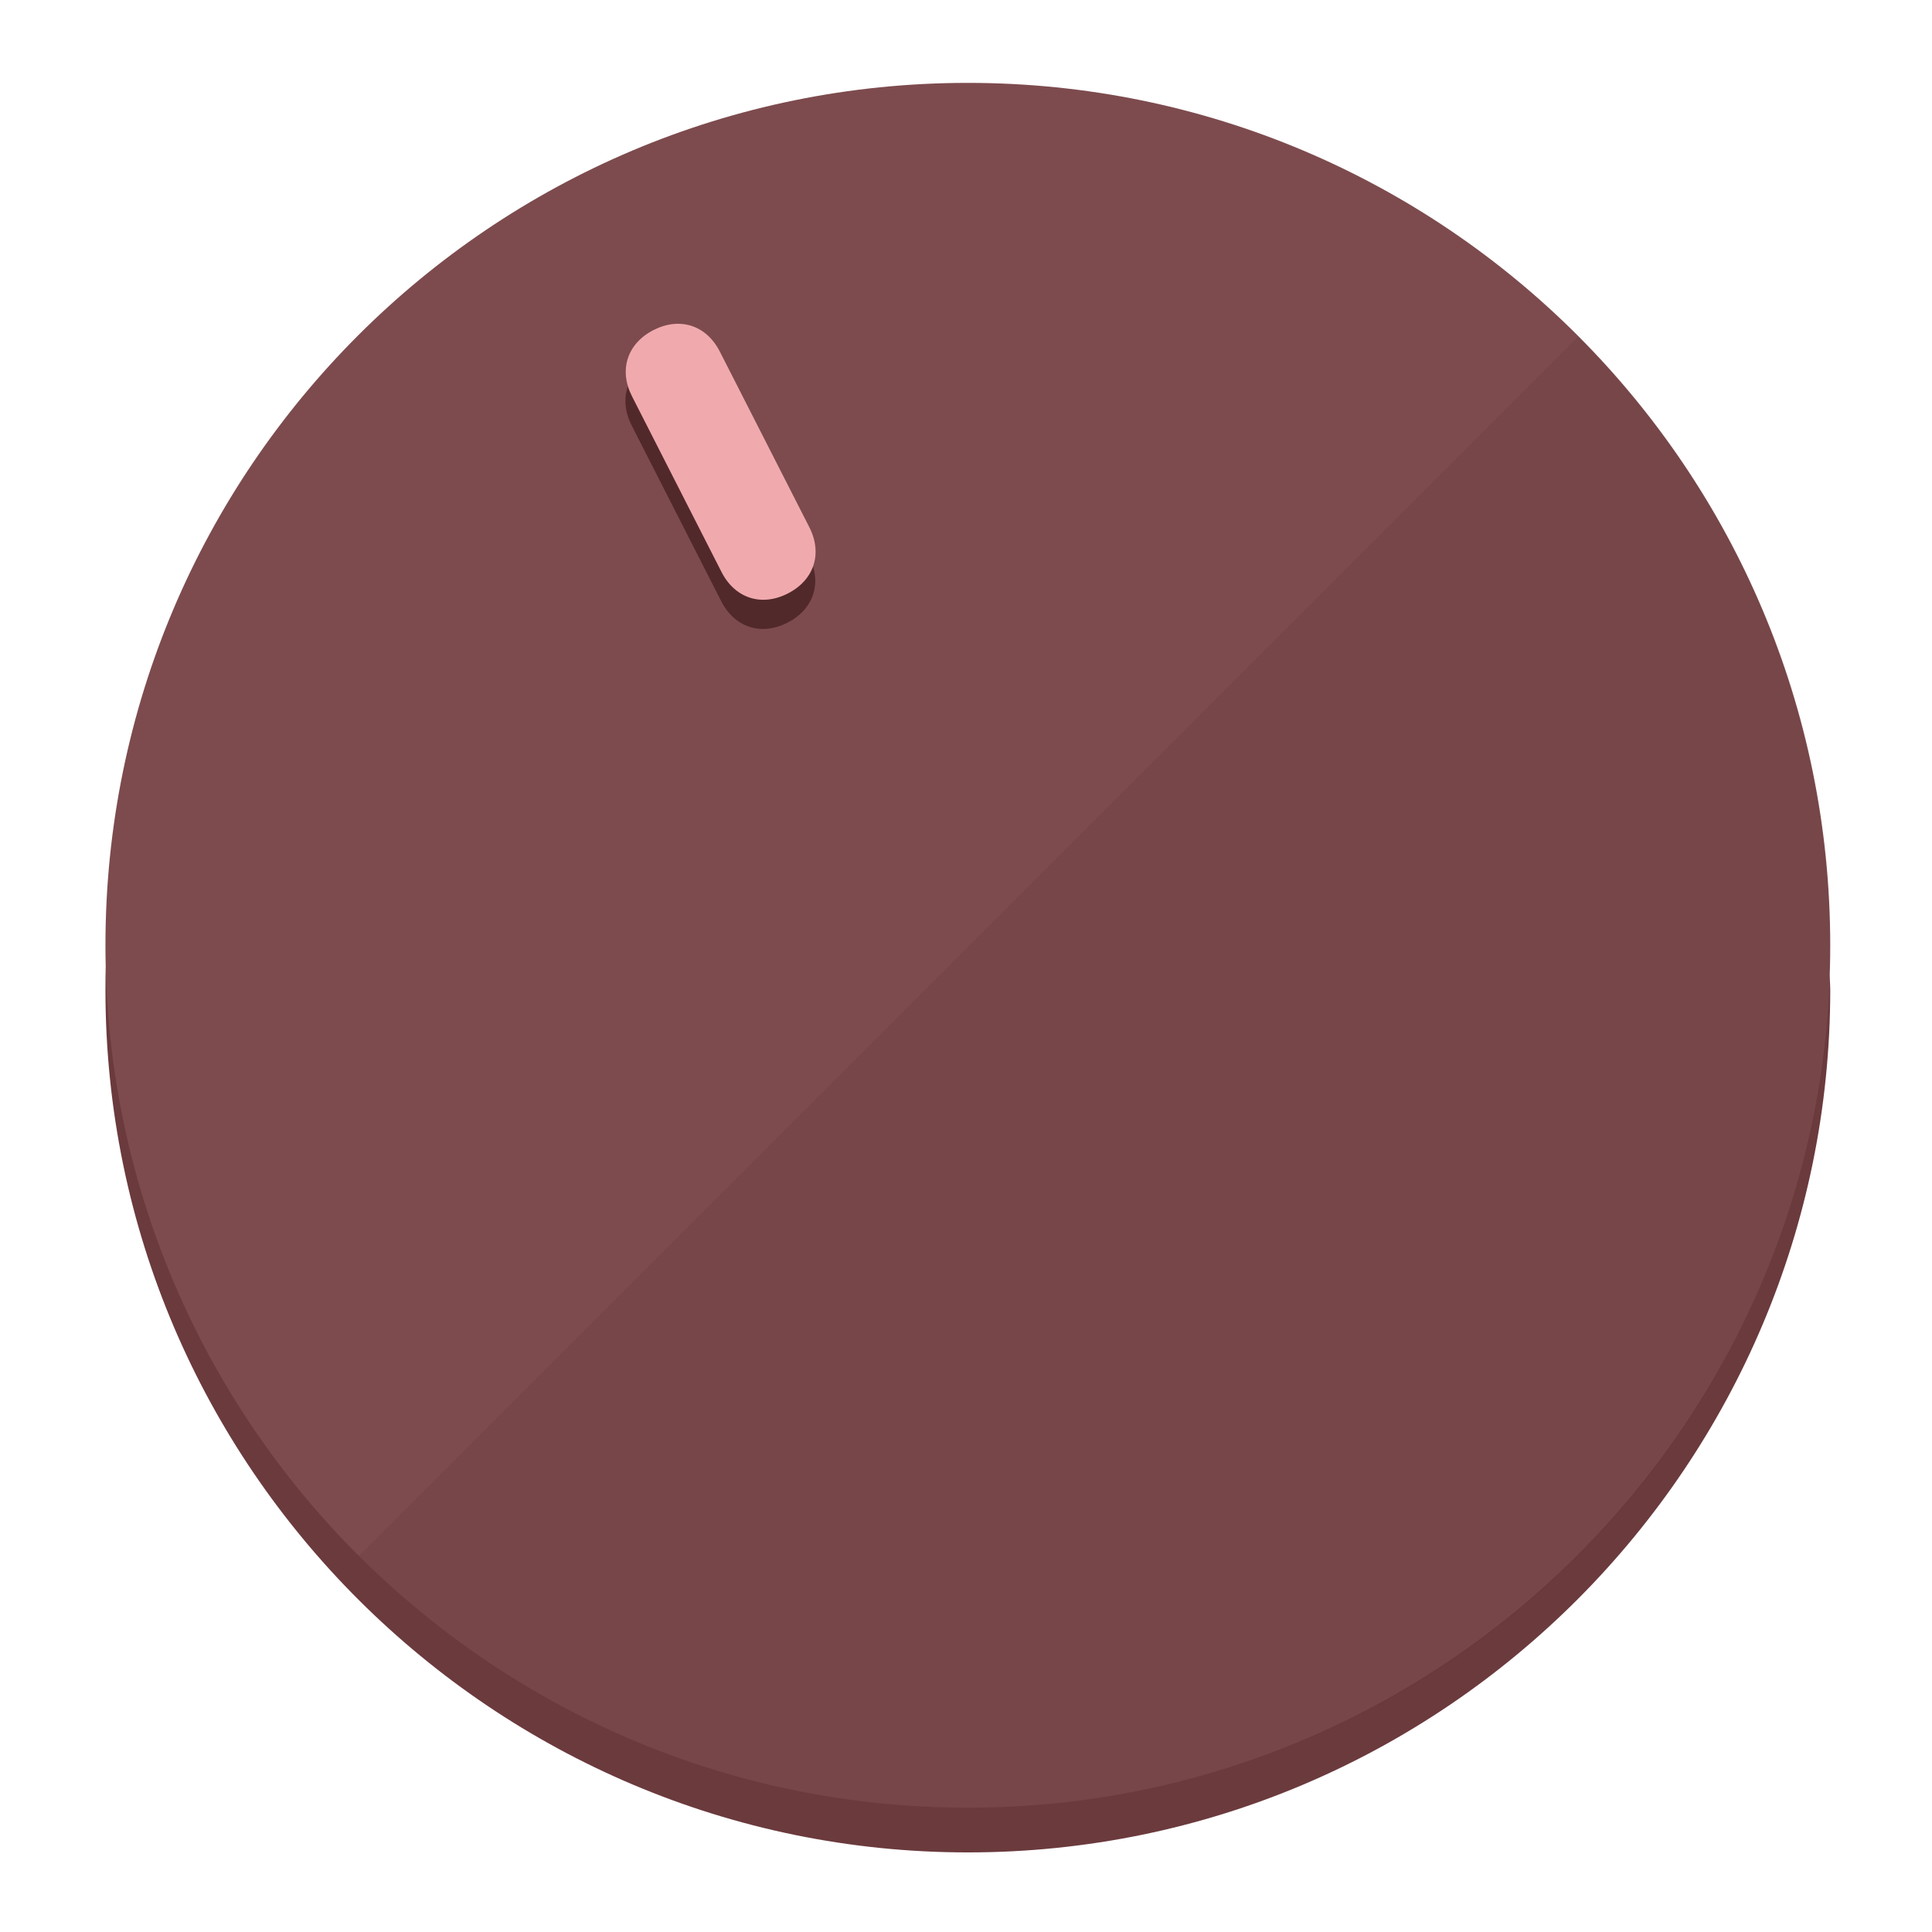
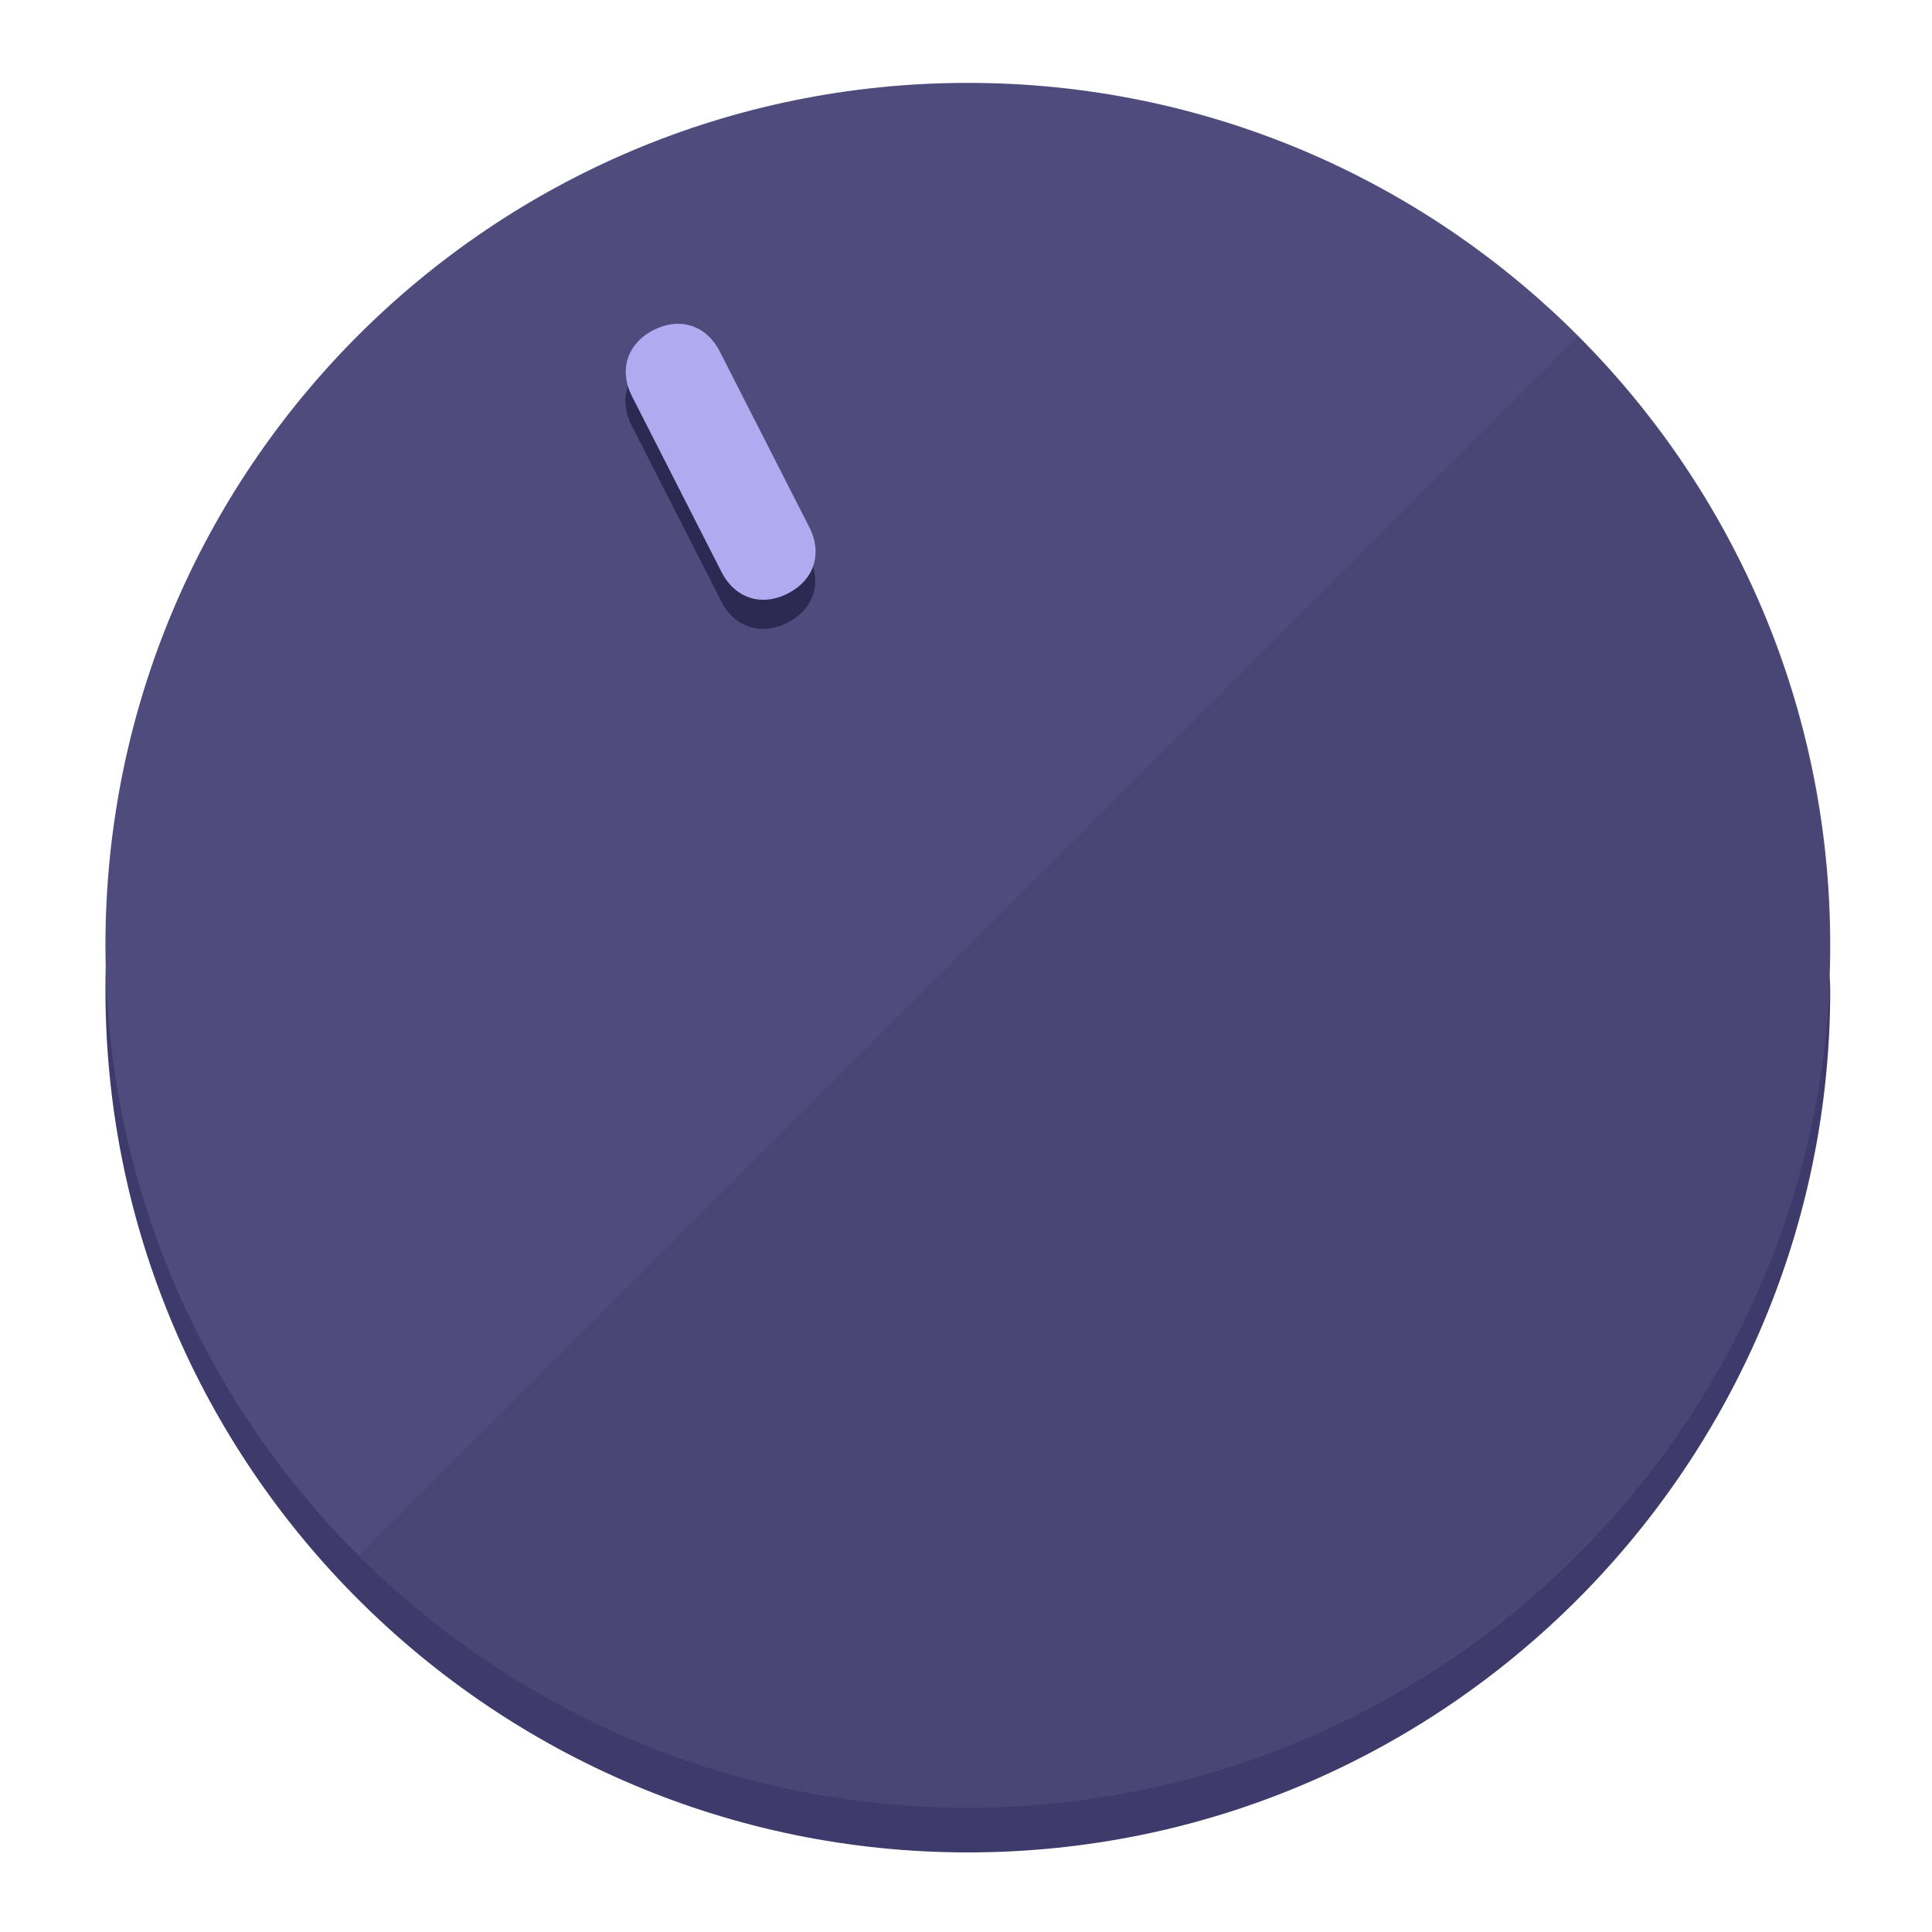
<svg xmlns="http://www.w3.org/2000/svg" height="120px" width="120px" version="1.1" id="Layer_1" viewBox="0 0 496.8 496.8" xml:space="preserve">
  <defs id="defs23" />
  <g id="g3158">
-     <path style="display:inline;fill:#6B3A3D;fill-opacity:1;stroke-width:1.584" d="m 248.875,445.92 c 116.582,0 212.89,-91.238 220.493,-205.286 0,5.069 1.267,8.87 1.267,13.939 0,121.651 -98.842,221.76 -221.76,221.76 -121.651,0 -221.76,-98.842 -221.76,-221.76 0,-5.069 0,-8.87 1.267,-13.939 7.603,114.048 103.91,205.286 220.493,205.286 z" id="path8" />
-     <circle style="display:inline;fill:#7D4B4E;fill-opacity:1;stroke-width:1.584" cx="248.875" cy="243.071" r="221.76" id="circle12" />
-     <path style="display:inline;fill:#52292B;fill-opacity:0.154;stroke-width:1.587" d="m 405.744,86.606 c 86.308,86.308 86.308,227.193 0,313.5 -86.308,86.308 -227.193,86.308 -313.5,0" id="path14" />
+     <path style="display:inline;fill:#3E3A6B;fill-opacity:1;stroke-width:1.584" d="m 248.875,445.92 c 116.582,0 212.89,-91.238 220.493,-205.286 0,5.069 1.267,8.87 1.267,13.939 0,121.651 -98.842,221.76 -221.76,221.76 -121.651,0 -221.76,-98.842 -221.76,-221.76 0,-5.069 0,-8.87 1.267,-13.939 7.603,114.048 103.91,205.286 220.493,205.286 z" id="path8" />
+     <circle style="display:inline;fill:#4F4B7D;fill-opacity:1;stroke-width:1.584" cx="248.875" cy="243.071" r="221.76" id="circle12" />
+     <path style="display:inline;fill:#2C2952;fill-opacity:0.154;stroke-width:1.587" d="m 405.744,86.606 c 86.308,86.308 86.308,227.193 0,313.5 -86.308,86.308 -227.193,86.308 -313.5,0" id="path14" />
  </g>
  <g id="g3198">
    <circle style="display:none;fill:#000000;fill-opacity:0;stroke-width:1.584" cx="110.802" cy="329.835" r="221.76" id="circle12-3" transform="rotate(-27)" />
-     <path style="display:inline;fill:#52292B;fill-opacity:1;stroke-width:1.584" d="m 208.027,143.077 c 3.452,6.774 1.237,13.592 -5.538,17.044 v 0 c -6.775,3.452 -13.592,1.237 -17.044,-5.538 l -23.012,-45.163 c -3.452,-6.775 -1.237,-13.592 5.538,-17.044 v 0 c 6.774,-3.452 13.592,-1.237 17.044,5.538 z" id="path3789" />
-     <path style="display:inline;fill:#F0AAAE;stroke-width:1.584" d="m 208.113,135.571 c 3.452,6.775 1.237,13.592 -5.538,17.044 v 0 c -6.774,3.452 -13.592,1.237 -17.044,-5.538 l -23.012,-45.163 c -3.452,-6.775 -1.237,-13.592 5.538,-17.044 v 0 c 6.775,-3.452 13.592,-1.237 17.044,5.538 z" id="path915" />
+     <path style="display:inline;fill:#2C2952;fill-opacity:1;stroke-width:1.584" d="m 208.027,143.077 c 3.452,6.774 1.237,13.592 -5.538,17.044 v 0 c -6.775,3.452 -13.592,1.237 -17.044,-5.538 l -23.012,-45.163 c -3.452,-6.775 -1.237,-13.592 5.538,-17.044 v 0 c 6.774,-3.452 13.592,-1.237 17.044,5.538 z" id="path3789" />
+     <path style="display:inline;fill:#B0AAF0;stroke-width:1.584" d="m 208.113,135.571 c 3.452,6.775 1.237,13.592 -5.538,17.044 v 0 c -6.774,3.452 -13.592,1.237 -17.044,-5.538 l -23.012,-45.163 c -3.452,-6.775 -1.237,-13.592 5.538,-17.044 v 0 c 6.775,-3.452 13.592,-1.237 17.044,5.538 z" id="path915" />
  </g>
</svg>
